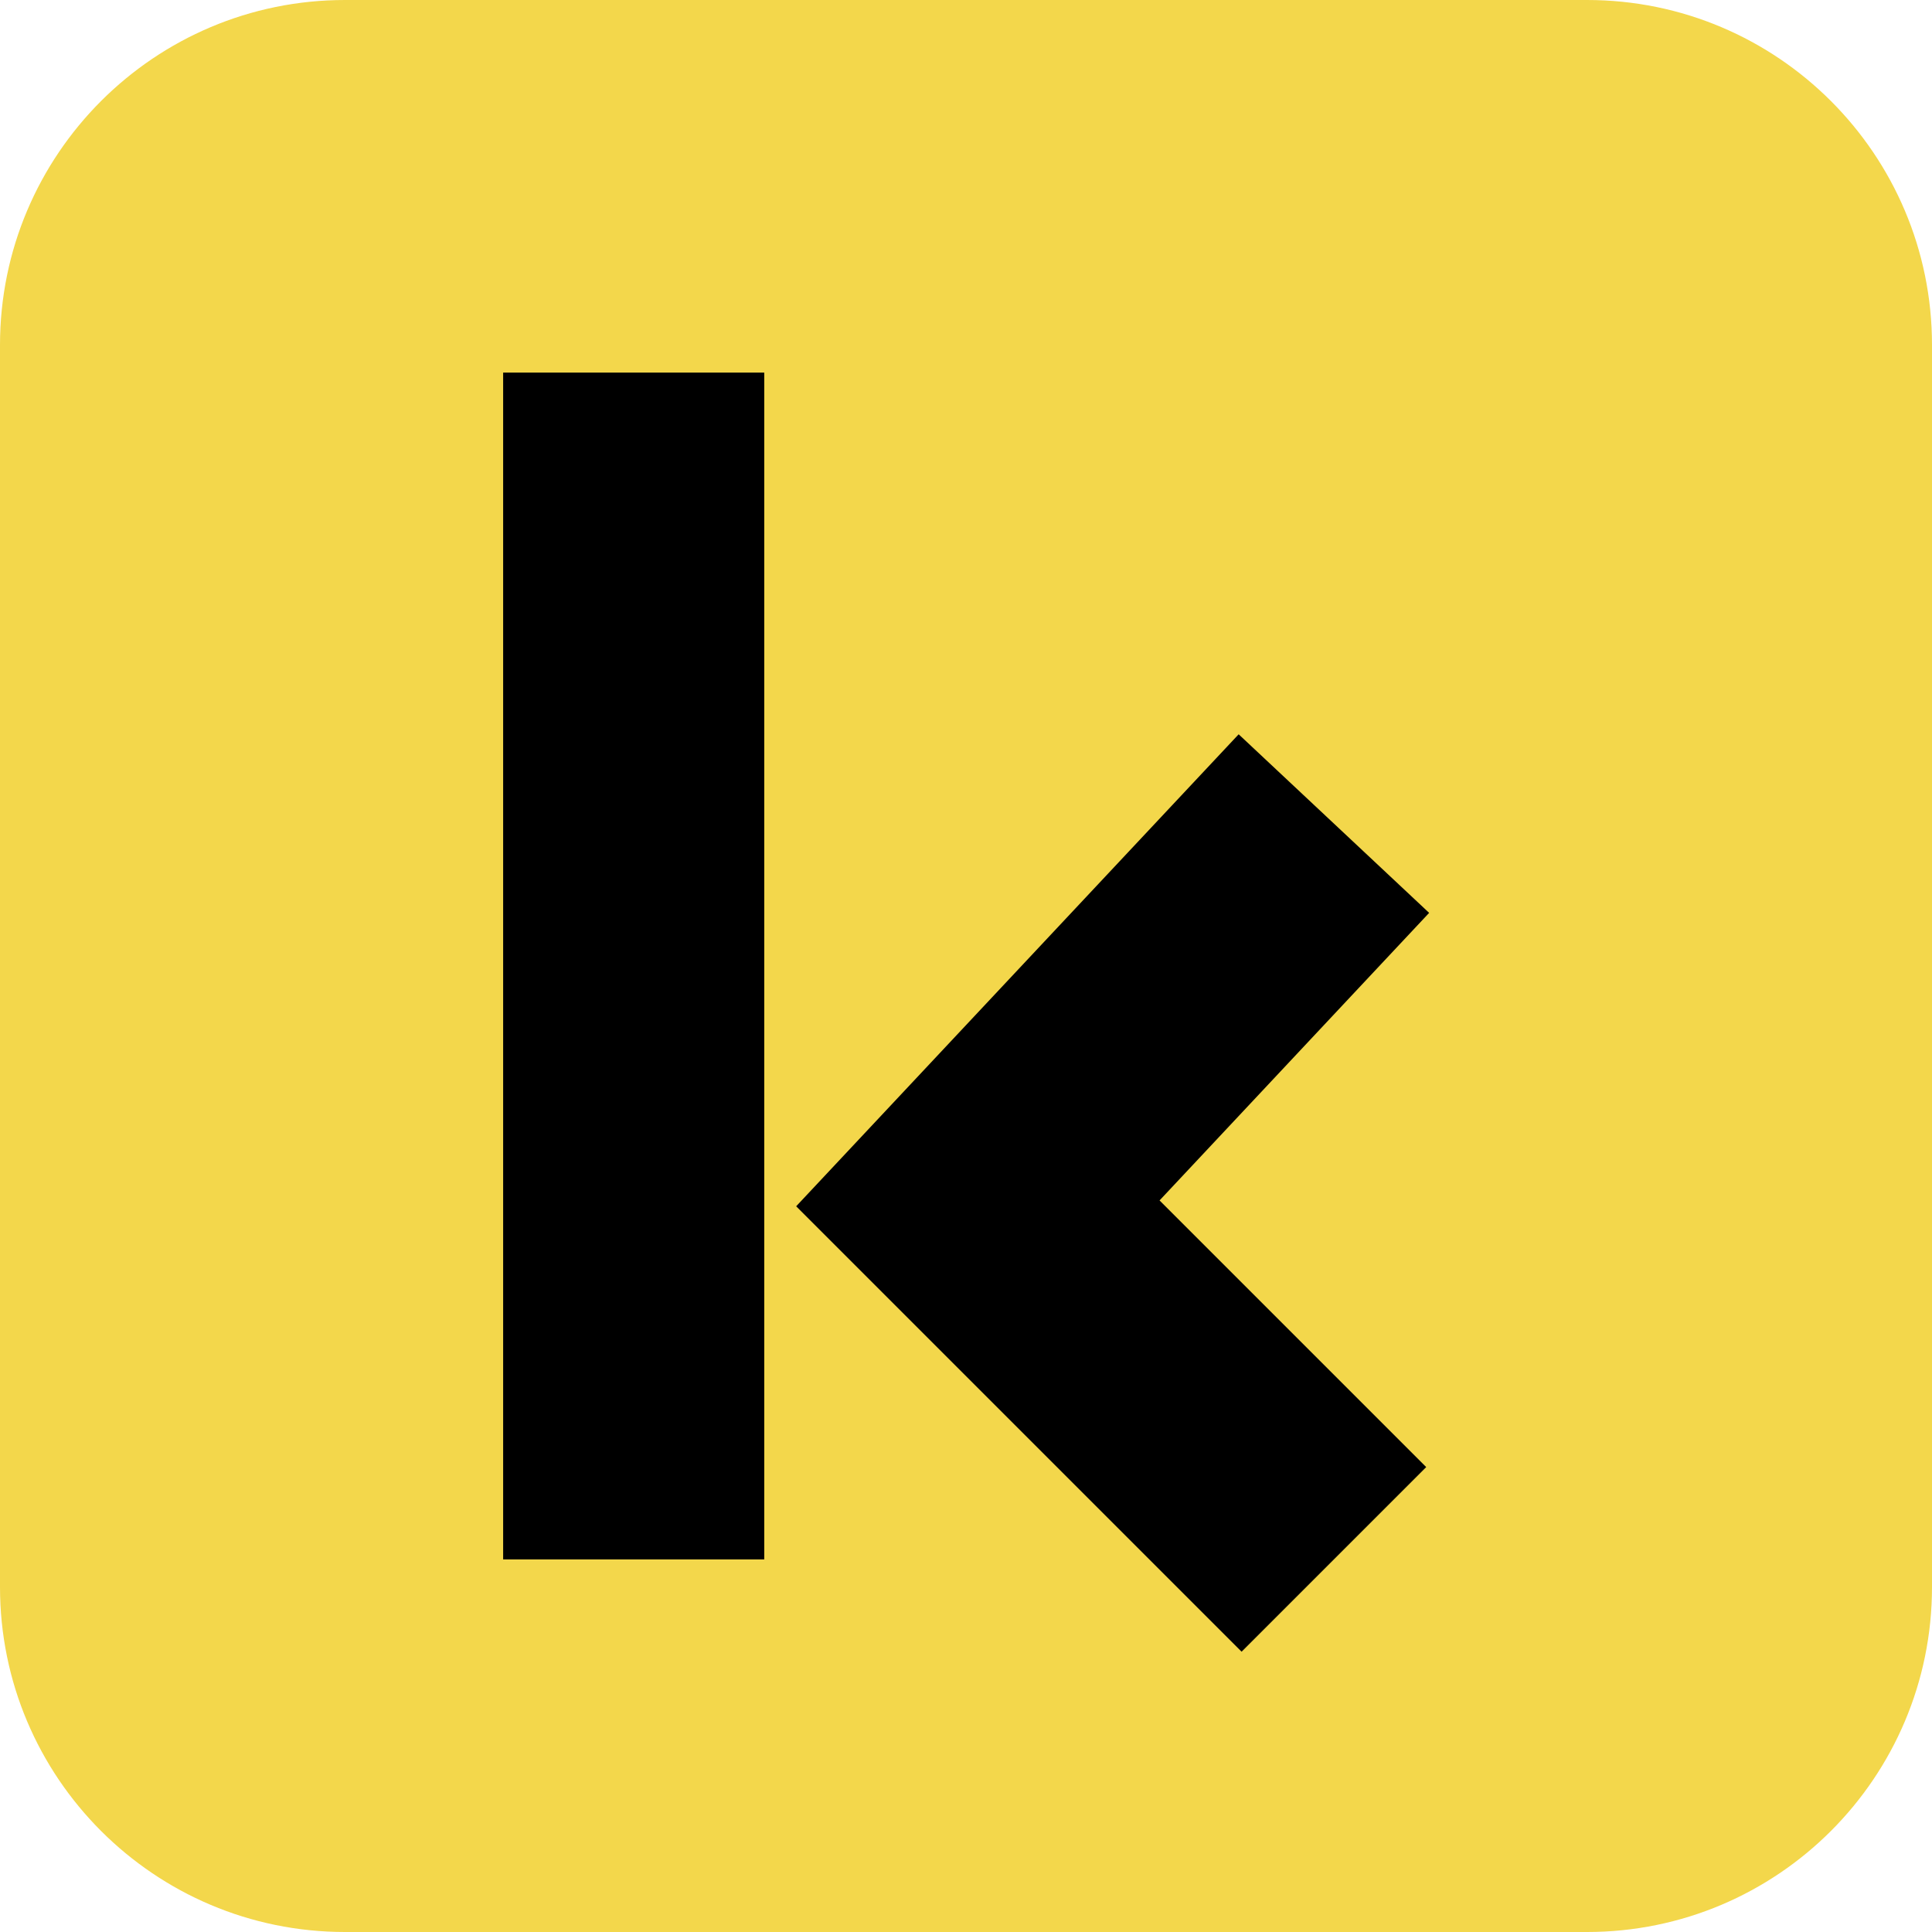
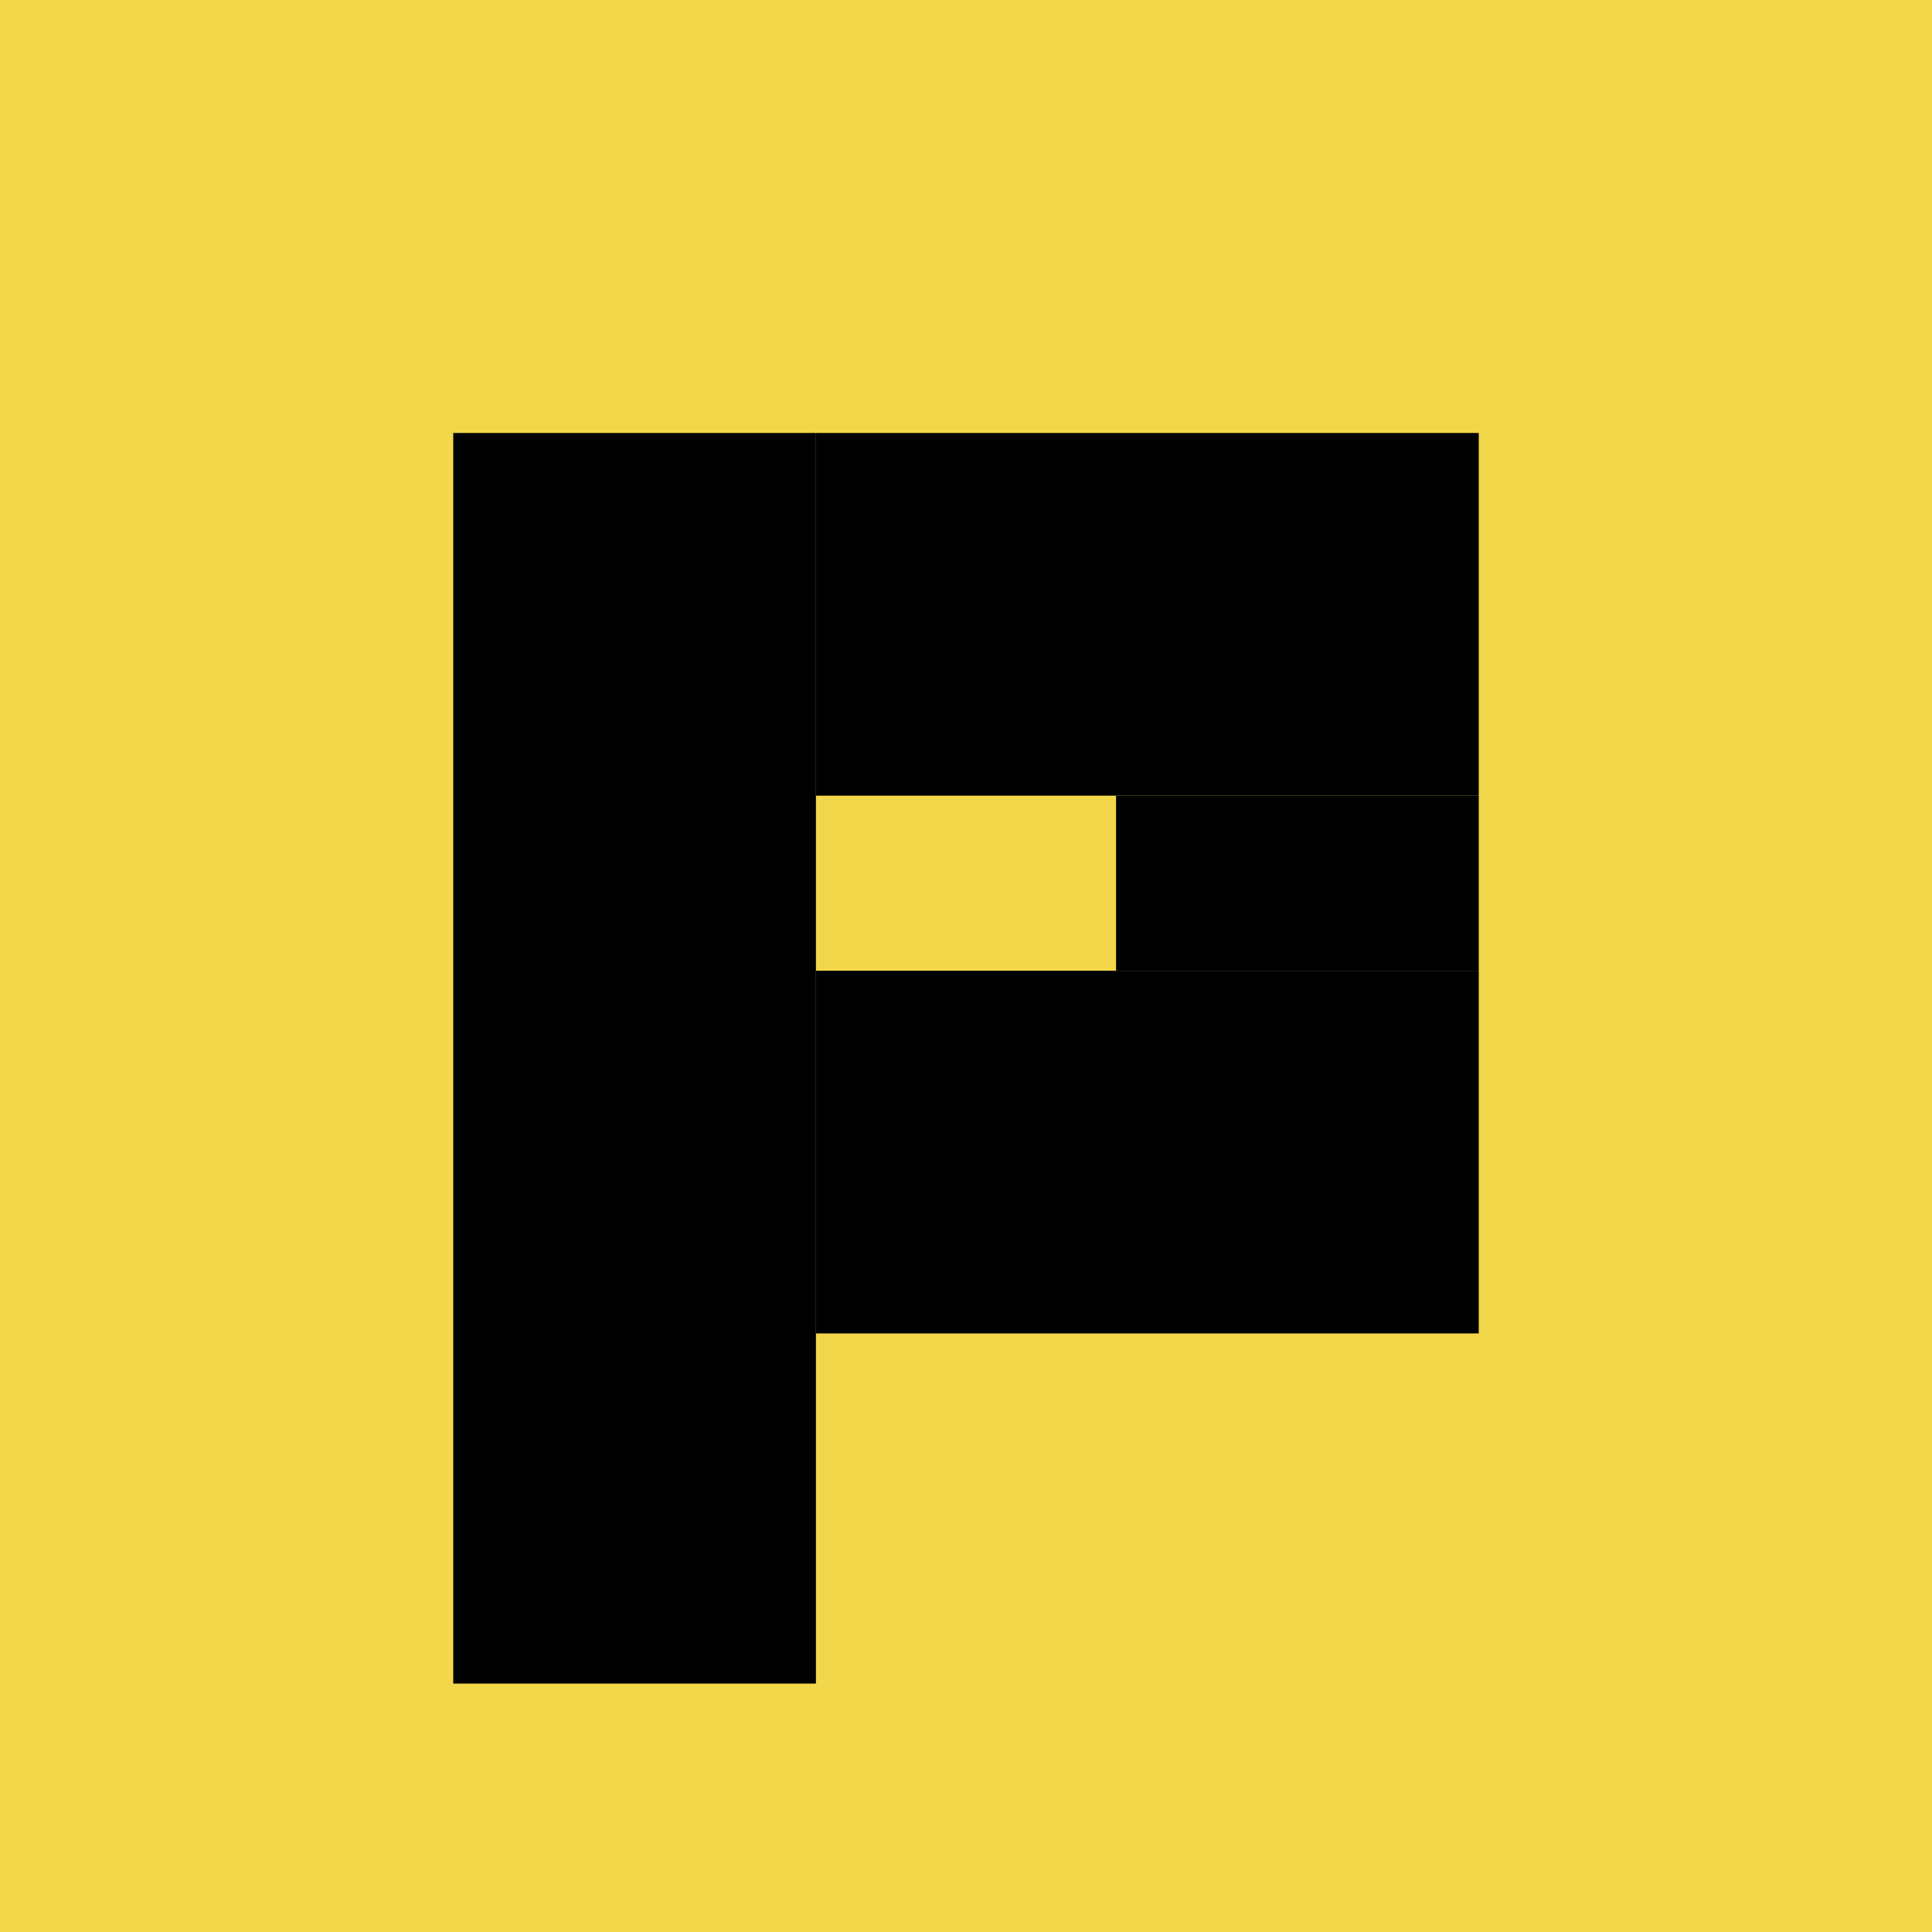
<svg xmlns="http://www.w3.org/2000/svg" viewBox="0 0 140 140" width="140" height="140">
-   <rect width="140" height="140" rx="25" fill="#F3D74B" />
-   <g transform="translate(36.46 27) scale(0.86)" fill="#000000" color="#000000">
-     <rect x="0" y="0" width="22" height="100" />
-     <path d="M 70 38 L 40 70 L 70 100" fill="none" stroke="currentColor" stroke-width="22" stroke-linecap="butt" stroke-linejoin="miter" />
+   <rect width="140" height="140" fill="#F3D74B" />
+   <g transform="translate(32.84375 6) scale(0.90625)" fill="#000000" color="#000000">
+     <rect x="0" y="28" width="29" height="100" />
+     <rect x="29" y="28" width="53" height="29" />
+     <rect x="53" y="57" width="29" height="14" />
+     <rect x="29" y="71" width="53" height="29" />
  </g>
</svg>
